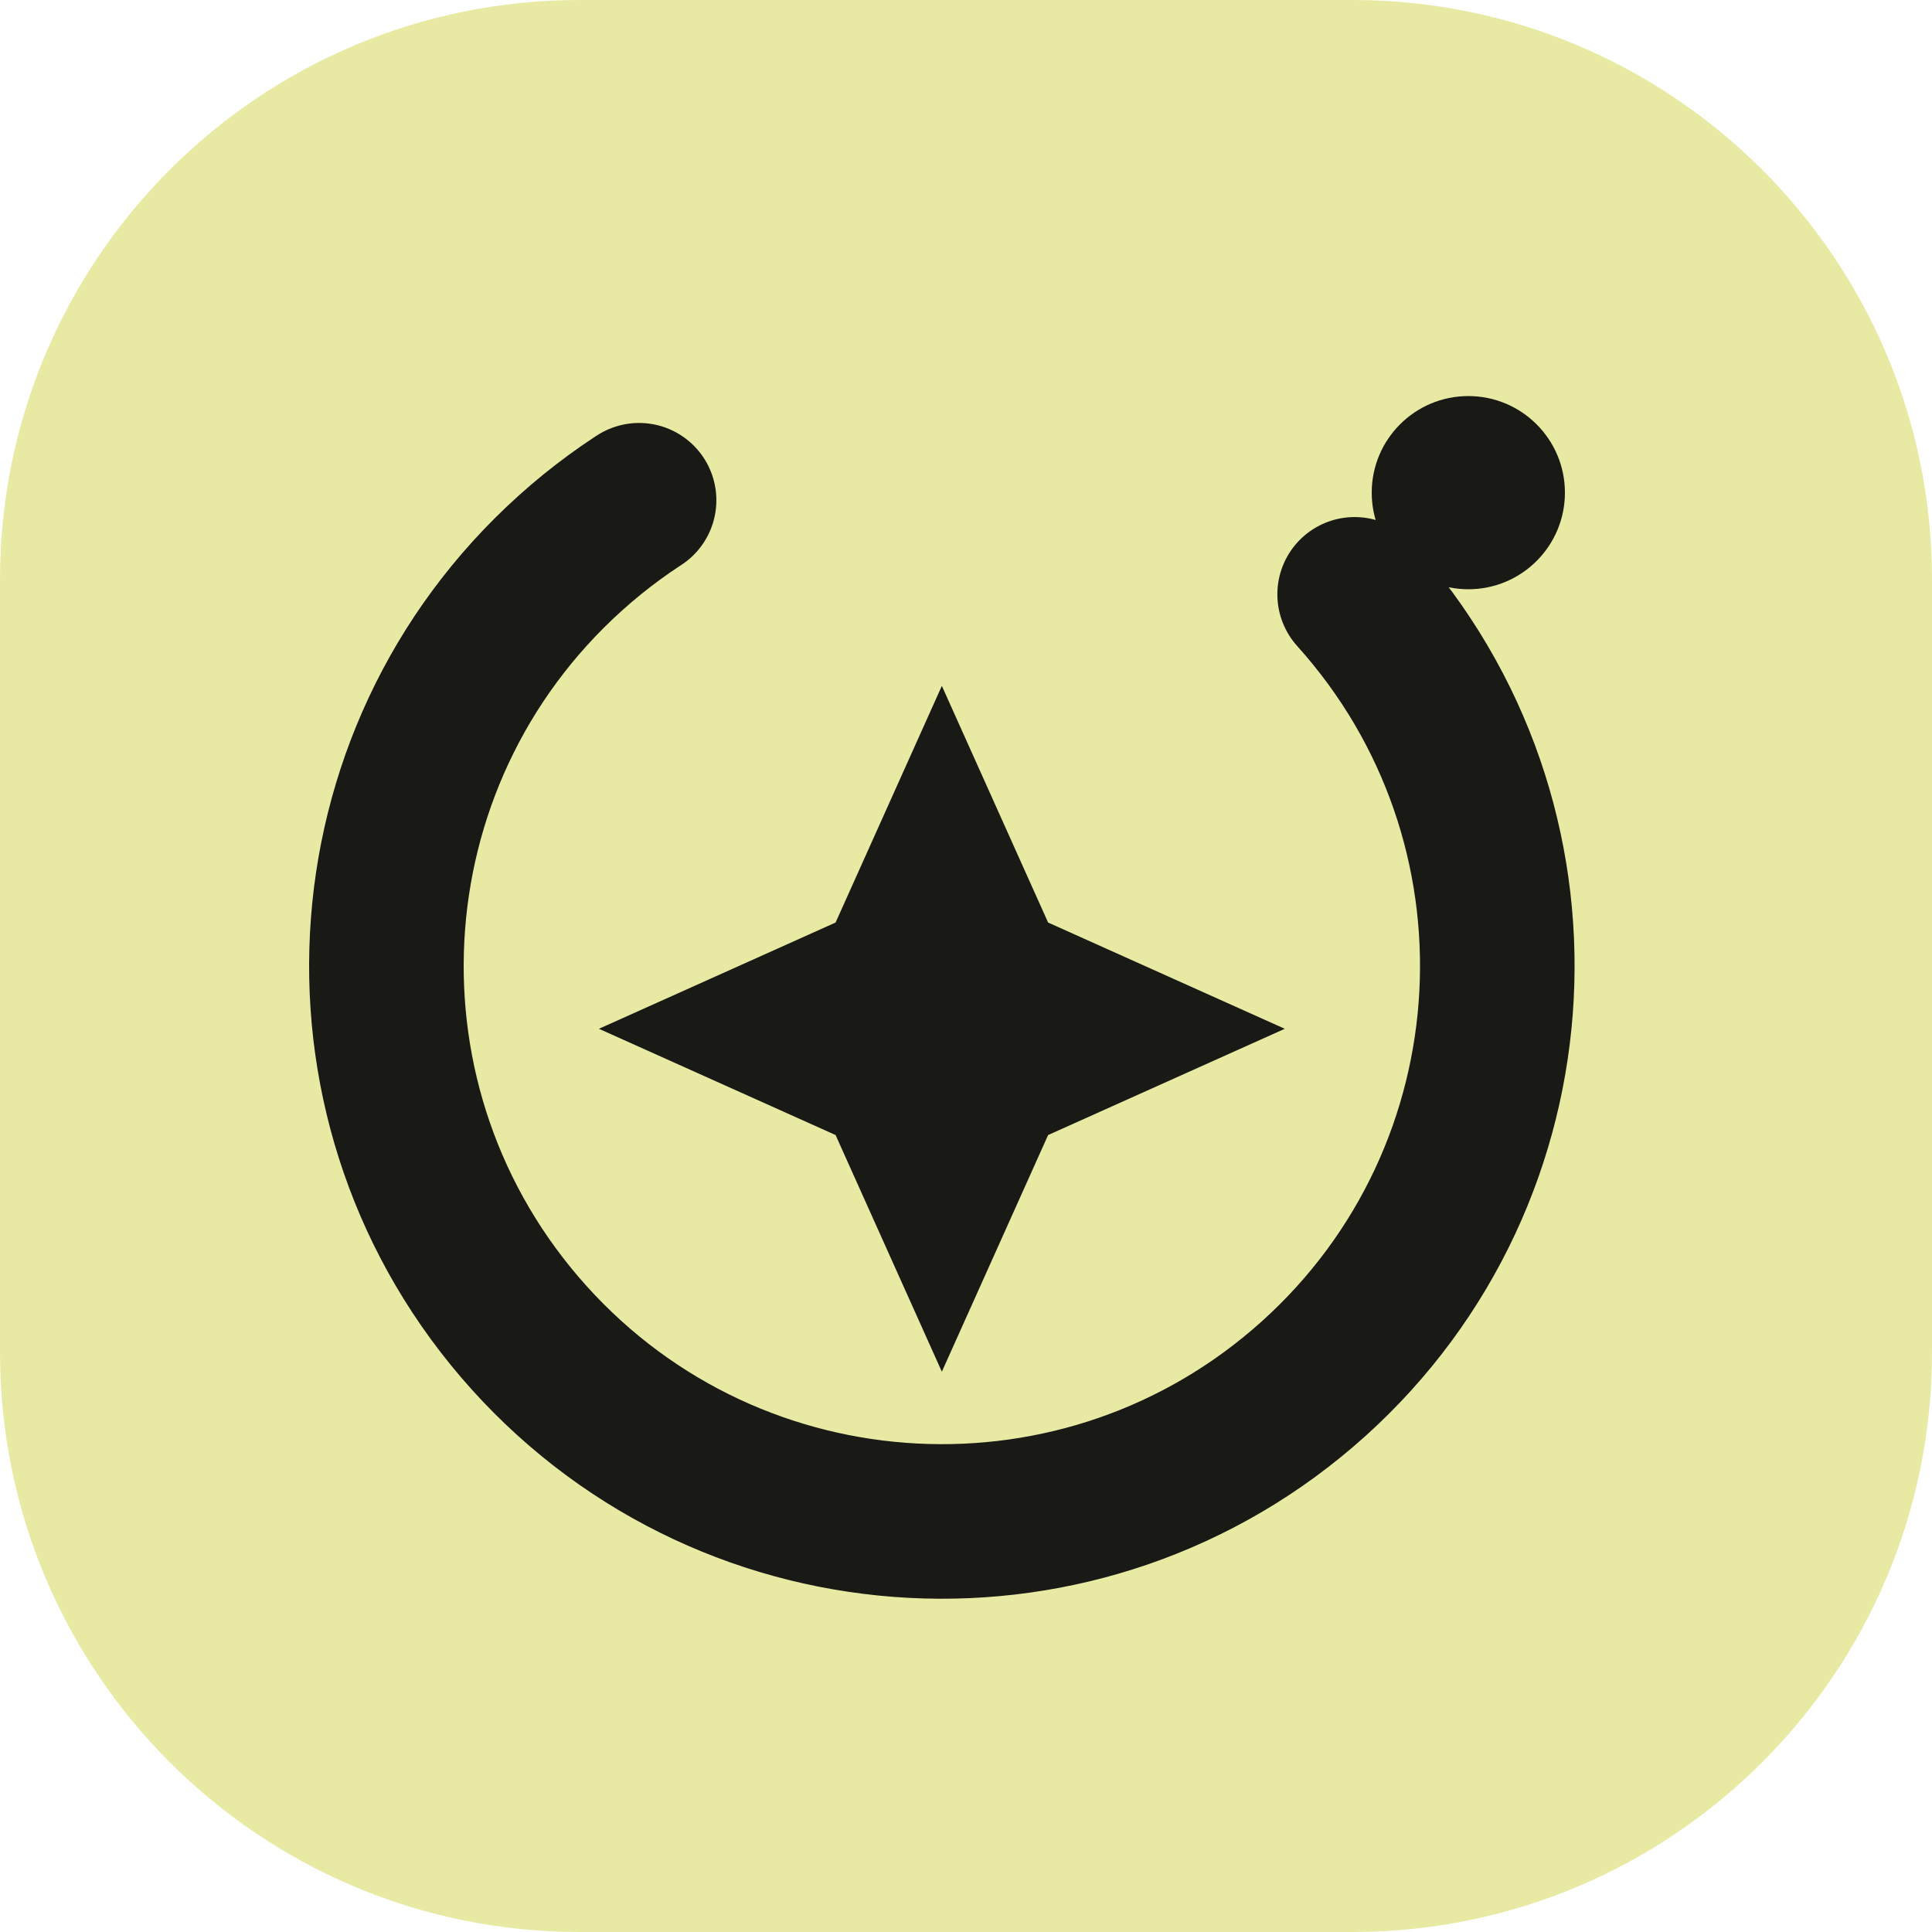
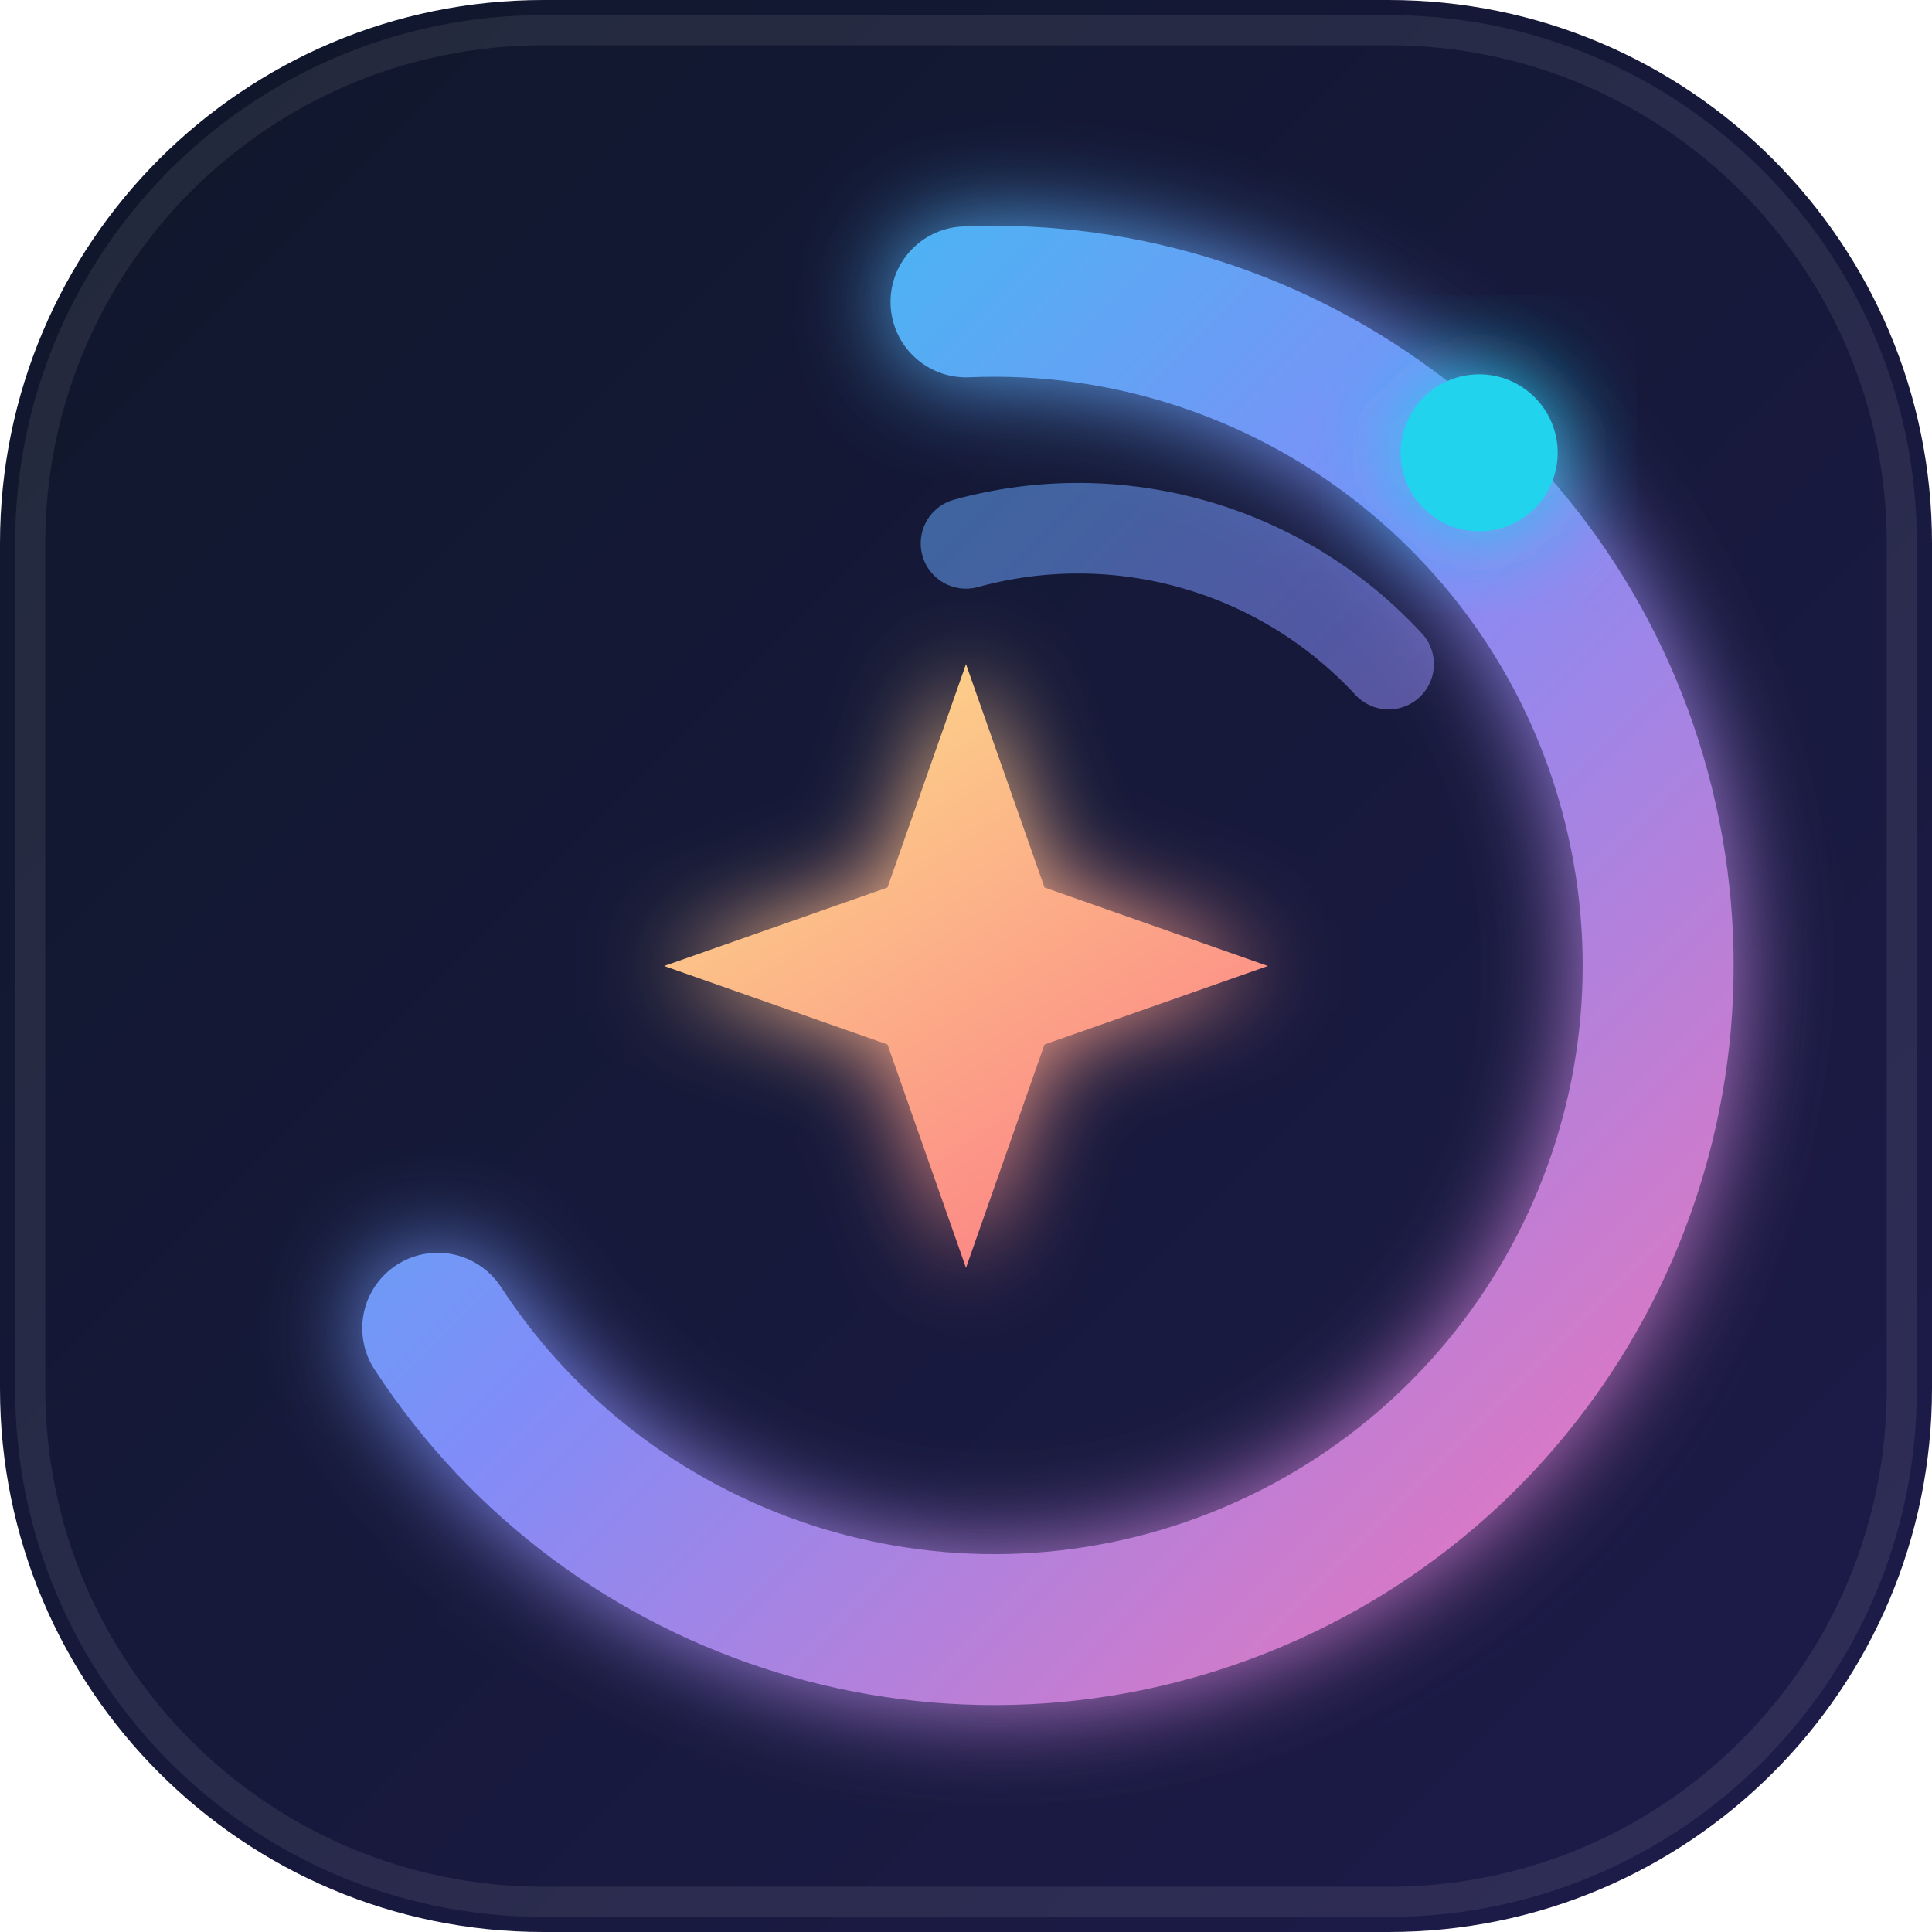
- <svg xmlns="http://www.w3.org/2000/svg" viewBox="0 0 40 40" fill="none">
-   <rect width="40" height="40" rx="12" fill="#E8EAA4" />
-   <circle cx="19.5" cy="20" r="11.5" stroke="#191A16" stroke-width="3.2" stroke-linecap="round" stroke-dasharray="56 17" transform="rotate(-42 19.5 20)" />
-   <path d="m19.5 14.2 2.2 4.9 4.9 2.2-4.9 2.2-2.2 4.9-2.2-4.9-4.9-2.2 4.9-2.2 2.2-4.9Z" fill="#191A16" />
-   <circle cx="30.4" cy="10.2" r="2" fill="#191A16" />
+ <svg xmlns="http://www.w3.org/2000/svg" viewBox="0 0 64 64" fill="none" role="img" aria-label="OCM Skill">
+   <defs>
+     <linearGradient id="bg" x1="0" y1="0" x2="64" y2="64" gradientUnits="userSpaceOnUse">
+       <stop offset="0" stop-color="#0F172A" />
+       <stop offset="1" stop-color="#1E1B4B" />
+     </linearGradient>
+     <linearGradient id="ring" x1="8" y1="8" x2="56" y2="56" gradientUnits="userSpaceOnUse">
+       <stop offset="0" stop-color="#22D3EE" />
+       <stop offset="0.5" stop-color="#818CF8" />
+       <stop offset="1" stop-color="#F472B6" />
+     </linearGradient>
+     <linearGradient id="spark" x1="24" y1="20" x2="40" y2="44" gradientUnits="userSpaceOnUse">
+       <stop offset="0" stop-color="#FDE68A" />
+       <stop offset="1" stop-color="#FB7185" />
+     </linearGradient>
+     <filter id="glow" x="-50%" y="-50%" width="200%" height="200%">
+       <feGaussianBlur stdDeviation="1.6" result="b" />
+       <feMerge>
+         <feMergeNode in="b" />
+         <feMergeNode in="SourceGraphic" />
+       </feMerge>
+     </filter>
+   </defs>
+   <rect width="64" height="64" rx="18" fill="url(#bg)" />
+   <rect x="1" y="1" width="62" height="62" rx="17" stroke="rgba(255,255,255,0.08)" stroke-width="1" />
+   <path d="M32 10 A22 22 0 1 1 14.5 44" stroke="url(#ring)" stroke-width="5" stroke-linecap="round" fill="none" filter="url(#glow)" />
+   <path d="M46 22 A14 14 0 0 0 32 18" stroke="url(#ring)" stroke-width="3" stroke-linecap="round" fill="none" opacity="0.55" />
+   <path d="M32 22 L34.6 29.4 L42 32 L34.6 34.6 L32 42 L29.4 34.6 L22 32 L29.4 29.4 Z" fill="url(#spark)" filter="url(#glow)" />
+   <circle cx="49" cy="15" r="2.6" fill="#22D3EE" filter="url(#glow)" />
</svg>
